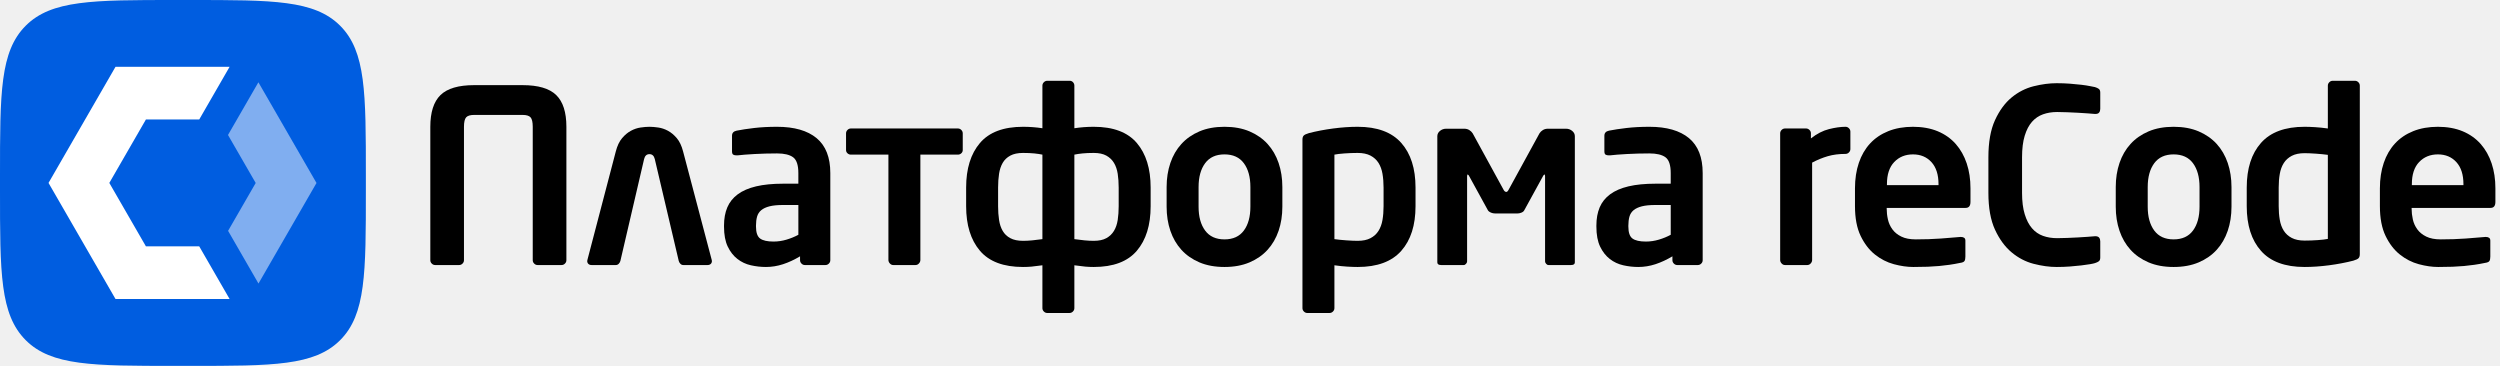
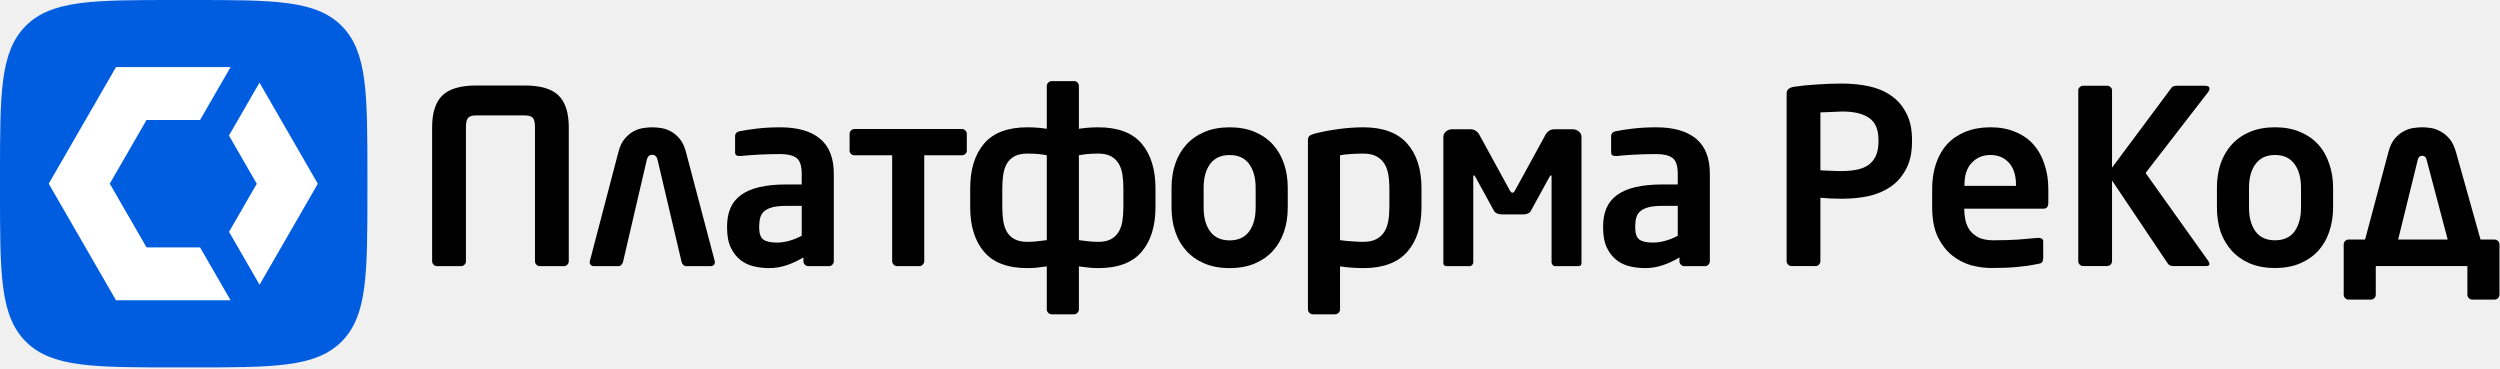
- <svg xmlns="http://www.w3.org/2000/svg" id="_Слой_2" data-name="Слой 2" viewBox="0 0 2271.52 332.42">
-   <defs>
-     <style>
-       .cls-1, .cls-2 {
-         fill: #fff;
-       }
- 
-       .cls-3 {
-         fill: #005de0;
-       }
- 
-       .cls-2 {
-         opacity: .5;
-       }
-     </style>
-   </defs>
-   <g id="_Лого_reCode_RUS_FULL_v2_" data-name="Лого reCode [RUS FULL v2]">
-     <path class="cls-3" d="m0,159.56C0,84.34,0,46.73,23.37,23.37,46.73,0,84.34,0,159.56,0h13.3c75.22,0,112.83,0,136.2,23.37,23.37,23.37,23.37,60.98,23.37,136.2v13.3c0,75.22,0,112.83-23.37,136.2-23.37,23.37-60.98,23.37-136.2,23.37h-13.3c-75.22,0-112.83,0-136.2-23.37C0,285.69,0,248.08,0,172.86v-13.3Z" />
-     <path class="cls-1" d="m132.58,223.83l-33.25-57.63,33.25-57.63h48.43l27.62-47.88h-103.67l-60.87,105.51,60.87,105.5h103.67l-27.62-47.88h-48.43Z" />
-     <polygon class="cls-2" points="287.57 166.26 234.86 257.63 207.24 209.75 232.33 166.26 207.16 122.64 234.78 74.77 287.57 166.26" />
-   </g>
-   <g>
-     <path d="m514.63,236.42c0,1.18-.44,2.2-1.32,3.08s-1.91,1.32-3.08,1.32h-21.78c-1.18,0-2.2-.44-3.08-1.32-.88-.88-1.32-1.9-1.32-3.08v-121.22c0-4.25-.66-7.11-1.98-8.58-1.32-1.46-3.74-2.2-7.26-2.2h-44c-3.52,0-5.94.74-7.26,2.2-1.32,1.47-1.98,4.33-1.98,8.58v121.22c0,1.18-.44,2.2-1.32,3.08s-1.91,1.32-3.08,1.32h-21.78c-1.18,0-2.2-.44-3.08-1.32-.88-.88-1.32-1.9-1.32-3.08v-121.22c0-13.2,3.08-22.8,9.24-28.82,6.16-6.01,16.35-9.02,30.58-9.02h44c14.22,0,24.42,3.01,30.58,9.02,6.16,6.02,9.24,15.62,9.24,28.82v121.22Z" />
-     <path d="m594.93,144.46c-.74-2.93-2.35-4.4-4.84-4.4s-4.11,1.47-4.84,4.4l-21.56,92.62c-.3,1.03-.81,1.91-1.54,2.64s-1.62,1.1-2.64,1.1h-22c-1.18,0-2.13-.33-2.86-.99-.74-.66-1.1-1.57-1.1-2.75,0-.14.03-.29.11-.44.07-.14.11-.36.11-.66l25.74-98.34c1.32-5.13,3.22-9.16,5.72-12.1,2.49-2.93,5.17-5.17,8.03-6.71,2.86-1.54,5.79-2.53,8.8-2.97,3-.44,5.68-.66,8.03-.66s5.02.22,8.03.66c3,.44,5.94,1.43,8.8,2.97,2.86,1.54,5.53,3.78,8.03,6.71,2.49,2.94,4.4,6.97,5.72,12.1l25.96,98.34c0,.3.03.52.11.66.07.15.11.3.11.44,0,1.18-.37,2.09-1.1,2.75-.74.66-1.69.99-2.86.99h-22c-1.03,0-1.91-.36-2.64-1.1-.74-.73-1.25-1.61-1.54-2.64l-21.78-92.62Z" />
-     <path d="m754.43,236.42c0,1.18-.44,2.2-1.32,3.08-.88.88-1.91,1.32-3.08,1.32h-18.7c-1.18,0-2.2-.44-3.08-1.32-.88-.88-1.32-1.9-1.32-3.08v-3.52c-5.14,3.08-10.27,5.47-15.4,7.15-5.14,1.68-10.34,2.53-15.62,2.53-4.55,0-9.1-.52-13.64-1.54-4.55-1.02-8.62-2.93-12.21-5.72-3.6-2.78-6.53-6.52-8.8-11.22-2.28-4.69-3.41-10.78-3.41-18.26v-.88c0-6.3.99-11.8,2.97-16.5,1.98-4.69,5.13-8.65,9.46-11.88,4.32-3.22,9.9-5.64,16.72-7.26,6.82-1.61,14.99-2.42,24.53-2.42h13.86v-9.68c0-7.18-1.58-11.95-4.73-14.3-3.16-2.34-8.03-3.52-14.63-3.52-7.04,0-13.86.19-20.46.55-6.6.37-11.74.77-15.4,1.21h-1.1c-1.18,0-2.13-.22-2.86-.66-.74-.44-1.1-1.46-1.1-3.08v-14.08c0-2.49,1.39-4.03,4.18-4.62,4.4-.88,9.71-1.68,15.95-2.42,6.23-.73,13.16-1.1,20.79-1.1,15.69,0,27.68,3.45,35.97,10.34,8.28,6.9,12.43,17.46,12.43,31.68v79.2Zm-29.04-50.16h-13.94c-5.02,0-9.11.41-12.28,1.21-3.17.81-5.68,1.98-7.52,3.52-1.85,1.54-3.1,3.49-3.76,5.83-.66,2.35-.99,5.06-.99,8.14v.88c0,5.43,1.25,9.06,3.76,10.89,2.51,1.84,6.57,2.75,12.17,2.75,3.98,0,7.93-.58,11.84-1.76,3.91-1.17,7.49-2.64,10.73-4.4v-27.06Z" />
-     <path d="m836.26,140.5v95.7c0,1.18-.44,2.24-1.32,3.19-.88.96-1.91,1.43-3.08,1.43h-20.24c-1.18,0-2.2-.47-3.08-1.43-.88-.95-1.32-2.01-1.32-3.19v-95.7h-34.1c-1.18,0-2.2-.4-3.08-1.21-.88-.8-1.32-1.79-1.32-2.97v-15.18c0-1.17.44-2.2,1.32-3.08.88-.88,1.9-1.32,3.08-1.32h97.24c1.17,0,2.2.44,3.08,1.32.88.88,1.32,1.91,1.32,3.08v15.18c0,1.18-.44,2.17-1.32,2.97-.88.81-1.91,1.21-3.08,1.21h-34.1Z" />
-     <path d="m1045.48,187.36c0,17.16-4.18,30.66-12.54,40.48-8.36,9.83-21.42,14.74-39.16,14.74-2.64,0-5.21-.11-7.7-.33-2.49-.22-5.79-.63-9.9-1.21v38.94c0,1.17-.44,2.2-1.32,3.08-.88.88-1.91,1.32-3.08,1.32h-20.24c-1.18,0-2.2-.44-3.08-1.32s-1.32-1.91-1.32-3.08v-38.94c-4.11.58-7.41.99-9.9,1.21-2.5.22-5.06.33-7.7.33-17.75,0-30.8-4.91-39.16-14.74-8.36-9.82-12.54-23.32-12.54-40.48v-16.94c0-17.16,4.18-30.65,12.54-40.48,8.36-9.82,21.41-14.74,39.16-14.74,6.01,0,11.88.44,17.6,1.32v-38.72c0-1.17.44-2.2,1.32-3.08.88-.88,1.9-1.32,3.08-1.32h20.46c1.17,0,2.16.44,2.97,1.32.8.88,1.21,1.91,1.21,3.08v38.72c5.72-.88,11.58-1.32,17.6-1.32,17.74,0,30.8,4.92,39.16,14.74,8.36,9.83,12.54,23.32,12.54,40.48v16.94Zm-98.34-46.86c-2.06-.44-4.51-.8-7.37-1.1-2.86-.29-6.27-.44-10.23-.44-4.7,0-8.55.81-11.55,2.42-3.01,1.62-5.32,3.82-6.93,6.6-1.62,2.79-2.72,6.09-3.3,9.9-.59,3.82-.88,8-.88,12.54v16.94c0,4.55.29,8.73.88,12.54.58,3.82,1.68,7.12,3.3,9.9,1.61,2.79,3.92,4.99,6.93,6.6,3,1.62,6.85,2.42,11.55,2.42,2.64,0,5.46-.14,8.47-.44,3-.29,6.05-.66,9.13-1.1v-76.78Zm69.3,29.92c0-4.54-.3-8.72-.88-12.54-.59-3.81-1.72-7.11-3.41-9.9-1.69-2.78-4-4.98-6.93-6.6-2.94-1.61-6.75-2.42-11.44-2.42-3.96,0-7.37.15-10.23.44-2.86.3-5.32.66-7.37,1.1v76.78c3.08.44,6.12.81,9.13,1.1,3,.3,5.83.44,8.47.44,4.69,0,8.5-.8,11.44-2.42,2.93-1.61,5.24-3.81,6.93-6.6,1.69-2.78,2.82-6.08,3.41-9.9.58-3.81.88-7.99.88-12.54v-16.94Z" />
-     <path d="m1165.16,187.8c0,7.92-1.14,15.22-3.41,21.89-2.28,6.68-5.61,12.43-10.01,17.27-4.4,4.84-9.87,8.66-16.39,11.44-6.53,2.78-14.12,4.18-22.77,4.18s-16.25-1.4-22.77-4.18c-6.53-2.78-11.99-6.6-16.39-11.44-4.4-4.84-7.74-10.59-10.01-17.27-2.28-6.67-3.41-13.97-3.41-21.89v-17.82c0-7.92,1.13-15.21,3.41-21.89,2.27-6.67,5.61-12.43,10.01-17.27,4.4-4.84,9.86-8.65,16.39-11.44,6.52-2.78,14.11-4.18,22.77-4.18s16.24,1.4,22.77,4.18c6.52,2.79,11.99,6.6,16.39,11.44,4.4,4.84,7.73,10.6,10.01,17.27,2.27,6.68,3.41,13.97,3.41,21.89v17.82Zm-29.04-17.82c0-9.09-1.98-16.31-5.94-21.67-3.96-5.35-9.83-8.03-17.6-8.03s-13.64,2.68-17.6,8.03c-3.96,5.36-5.94,12.58-5.94,21.67v17.82c0,9.1,1.98,16.32,5.94,21.67,3.96,5.36,9.82,8.03,17.6,8.03s13.64-2.67,17.6-8.03c3.96-5.35,5.94-12.57,5.94-21.67v-17.82Z" />
-     <path d="m1286.16,187.36c0,17.31-4.33,30.84-12.98,40.59-8.66,9.76-21.86,14.63-39.6,14.63-2.64,0-5.8-.11-9.46-.33-3.67-.22-7.56-.63-11.66-1.21v38.94c0,1.17-.44,2.2-1.32,3.08-.88.88-1.91,1.32-3.08,1.32h-20.24c-1.18,0-2.2-.44-3.08-1.32-.88-.88-1.32-1.91-1.32-3.08V126.86c0-1.61.36-2.82,1.1-3.63.73-.8,2.34-1.57,4.84-2.31,6.89-1.76,14.22-3.15,22-4.18,7.77-1.02,15.18-1.54,22.22-1.54,17.74,0,30.94,4.88,39.6,14.63,8.65,9.76,12.98,23.29,12.98,40.59v16.94Zm-29.04-16.94c0-4.54-.33-8.72-.99-12.54-.66-3.81-1.87-7.11-3.63-9.9-1.76-2.78-4.18-4.98-7.26-6.6-3.08-1.61-6.97-2.42-11.66-2.42-3.96,0-7.96.15-11.99.44-4.04.3-7.08.66-9.13,1.1v76.78c3.08.44,6.71.81,10.89,1.1,4.18.3,7.59.44,10.23.44,4.69,0,8.58-.8,11.66-2.42,3.08-1.61,5.5-3.81,7.26-6.6,1.76-2.78,2.97-6.08,3.63-9.9.66-3.81.99-7.99.99-12.54v-16.94Z" />
-     <path d="m1427.4,240.82h-20.46c-.74,0-1.43-.36-2.09-1.1-.66-.73-.99-1.46-.99-2.2v-77.44c0-1.02-.22-1.54-.66-1.54l-.88.88-17.38,31.68c-.44.88-1.29,1.58-2.53,2.09-1.25.52-2.46.77-3.63.77h-20.24c-1.32,0-2.61-.25-3.85-.77-1.25-.51-2.17-1.21-2.75-2.09l-17.38-31.68-.88-.88c-.44,0-.66.52-.66,1.54v77.44c0,.74-.33,1.47-.99,2.2-.66.74-1.36,1.1-2.09,1.1h-20.46c-2.35,0-3.52-.8-3.52-2.42v-114.62c0-1.9.8-3.52,2.42-4.84,1.61-1.32,3.44-1.98,5.5-1.98h16.72c1.61,0,3.08.41,4.4,1.21,1.32.81,2.34,1.8,3.08,2.97l27.94,51.04c.73,1.47,1.61,2.2,2.64,2.2.73,0,1.46-.73,2.2-2.2l27.94-51.04c.73-1.17,1.76-2.16,3.08-2.97,1.32-.8,2.78-1.21,4.4-1.21h16.72c2.05,0,3.88.66,5.5,1.98,1.61,1.32,2.42,2.94,2.42,4.84v114.62c0,1.62-1.18,2.42-3.52,2.42Z" />
-     <path d="m1547.07,236.42c0,1.18-.44,2.2-1.32,3.08-.88.88-1.91,1.32-3.08,1.32h-18.7c-1.18,0-2.2-.44-3.08-1.32-.88-.88-1.32-1.9-1.32-3.08v-3.52c-5.14,3.08-10.27,5.47-15.4,7.15-5.14,1.68-10.34,2.53-15.62,2.53-4.55,0-9.1-.52-13.64-1.54-4.55-1.02-8.62-2.93-12.21-5.72-3.6-2.78-6.53-6.52-8.8-11.22-2.28-4.69-3.41-10.78-3.41-18.26v-.88c0-6.3.99-11.8,2.97-16.5,1.98-4.69,5.13-8.65,9.46-11.88,4.32-3.22,9.9-5.64,16.72-7.26,6.82-1.61,14.99-2.42,24.53-2.42h13.86v-9.68c0-7.18-1.58-11.95-4.73-14.3-3.16-2.34-8.03-3.52-14.63-3.52-7.04,0-13.86.19-20.46.55-6.6.37-11.74.77-15.4,1.21h-1.1c-1.18,0-2.13-.22-2.86-.66-.74-.44-1.1-1.46-1.1-3.08v-14.08c0-2.49,1.39-4.03,4.18-4.62,4.4-.88,9.71-1.68,15.95-2.42,6.23-.73,13.16-1.1,20.79-1.1,15.69,0,27.68,3.45,35.97,10.34,8.28,6.9,12.43,17.46,12.43,31.68v79.2Zm-29.04-50.16h-13.94c-5.02,0-9.11.41-12.28,1.21-3.17.81-5.68,1.98-7.52,3.52-1.85,1.54-3.1,3.49-3.76,5.83-.66,2.35-.99,5.06-.99,8.14v.88c0,5.43,1.25,9.06,3.76,10.89,2.51,1.84,6.57,2.75,12.17,2.75,3.98,0,7.93-.58,11.84-1.76,3.91-1.17,7.49-2.64,10.73-4.4v-27.06Z" />
-     <path d="m1679.95,138.52c-.88.88-1.91,1.32-3.08,1.32-6.02,0-11.41.7-16.17,2.09-4.77,1.4-9.5,3.34-14.19,5.83v88.44c0,1.18-.44,2.24-1.32,3.19-.88.96-1.91,1.43-3.08,1.43h-20.24c-1.18,0-2.2-.47-3.08-1.43-.88-.95-1.32-2.01-1.32-3.19v-115.06c0-1.17.44-2.2,1.32-3.08.88-.88,1.9-1.32,3.08-1.32h19.14c1.17,0,2.2.44,3.08,1.32.88.88,1.32,1.91,1.32,3.08v4.62c5.42-4.25,10.92-7.07,16.5-8.47,5.57-1.39,10.56-2.09,14.96-2.09,1.17,0,2.2.44,3.08,1.32.88.88,1.32,1.91,1.32,3.08v15.84c0,1.18-.44,2.2-1.32,3.08Z" />
-     <path d="m1790.39,183.4c0,3.67-1.47,5.5-4.4,5.5h-71.72v.66c0,3.23.36,6.49,1.1,9.79.73,3.3,2.09,6.31,4.07,9.02,1.98,2.72,4.69,4.92,8.14,6.6,3.44,1.69,7.81,2.53,13.09,2.53,8.06,0,15.65-.25,22.77-.77,7.11-.51,13.01-.99,17.71-1.43h.66c1.17,0,2.12.26,2.86.77.73.52,1.1,1.36,1.1,2.53v14.52c0,1.76-.26,3.08-.77,3.96-.52.88-1.8,1.47-3.85,1.76-3.52.74-6.82,1.32-9.9,1.76-3.08.44-6.2.8-9.35,1.1-3.16.29-6.6.51-10.34.66-3.74.14-8.11.22-13.09.22-5.58,0-11.47-.85-17.7-2.53-6.23-1.68-11.96-4.62-17.2-8.8-5.24-4.18-9.57-9.82-12.99-16.94-3.42-7.11-5.13-16.09-5.13-26.95v-16.28c0-8.5,1.17-16.2,3.51-23.1,2.34-6.89,5.74-12.76,10.21-17.6,4.46-4.84,9.99-8.58,16.57-11.22,6.59-2.64,14.05-3.96,22.4-3.96s15.99,1.36,22.5,4.07c6.51,2.72,11.96,6.57,16.36,11.55,4.39,4.99,7.72,10.89,9.99,17.71s3.4,14.34,3.4,22.55v12.32Zm-29.04-16.06c0-8.65-2.14-15.32-6.41-20.02-4.28-4.69-9.88-7.04-16.8-7.04s-12.6,2.31-17.02,6.93c-4.42,4.62-6.63,11.33-6.63,20.13v.88h46.86v-.88Z" />
-     <path d="m1906.99,237.41c-.88.66-2.06,1.21-3.52,1.65-.88.3-2.39.63-4.51.99-2.13.37-4.73.74-7.81,1.1s-6.53.69-10.34.99c-3.82.29-7.85.44-12.1.44-6.6,0-13.57-.96-20.9-2.86s-14.02-5.39-20.06-10.45c-6.04-5.06-11.07-11.91-15.07-20.57-4-8.65-6.01-19.8-6.01-33.44v-32.34c0-13.78,2-25.04,6.01-33.77,4-8.72,9.03-15.58,15.07-20.57,6.04-4.98,12.73-8.39,20.06-10.23,7.33-1.83,14.3-2.75,20.9-2.75,4.25,0,8.29.15,12.1.44,3.81.3,7.26.63,10.34.99,3.08.37,5.68.77,7.81,1.21,2.12.44,3.63.74,4.51.88,1.46.44,2.64.99,3.52,1.65.88.66,1.32,1.8,1.32,3.41v14.74c0,1.32-.33,2.42-.99,3.3s-1.8,1.32-3.41,1.32h-.44c-1.91-.14-4.22-.33-6.93-.55-2.72-.22-5.61-.4-8.69-.55-3.08-.14-6.24-.29-9.46-.44-3.23-.14-6.31-.22-9.24-.22-4.7,0-8.99.7-12.87,2.09-3.89,1.4-7.23,3.67-10.01,6.82-2.79,3.16-4.99,7.37-6.6,12.65-1.62,5.28-2.42,11.81-2.42,19.58v32.34c0,7.63.8,14.08,2.42,19.36,1.61,5.28,3.81,9.54,6.6,12.76,2.78,3.23,6.12,5.54,10.01,6.93,3.88,1.4,8.17,2.09,12.87,2.09,2.93,0,6.01-.07,9.24-.22,3.22-.14,6.38-.29,9.46-.44,3.08-.14,5.97-.33,8.69-.55,2.71-.22,5.02-.4,6.93-.55h.44c1.61,0,2.75.44,3.41,1.32.66.88.99,1.98.99,3.3v14.74c0,1.62-.44,2.75-1.32,3.41Z" />
-     <path d="m2027.55,187.8c0,7.92-1.14,15.22-3.41,21.89-2.28,6.68-5.61,12.43-10.01,17.27-4.4,4.84-9.87,8.66-16.39,11.44-6.53,2.78-14.12,4.18-22.77,4.18s-16.25-1.4-22.77-4.18c-6.53-2.78-11.99-6.6-16.39-11.44-4.4-4.84-7.74-10.59-10.01-17.27-2.28-6.67-3.41-13.97-3.41-21.89v-17.82c0-7.92,1.13-15.21,3.41-21.89,2.27-6.67,5.61-12.43,10.01-17.27,4.4-4.84,9.86-8.65,16.39-11.44,6.52-2.78,14.11-4.18,22.77-4.18s16.24,1.4,22.77,4.18c6.52,2.79,11.99,6.6,16.39,11.44,4.4,4.84,7.73,10.6,10.01,17.27,2.27,6.68,3.41,13.97,3.41,21.89v17.82Zm-29.04-17.82c0-9.09-1.98-16.31-5.94-21.67-3.96-5.35-9.83-8.03-17.6-8.03s-13.64,2.68-17.6,8.03c-3.96,5.36-5.94,12.58-5.94,21.67v17.82c0,9.1,1.98,16.32,5.94,21.67,3.96,5.36,9.82,8.03,17.6,8.03s13.64-2.67,17.6-8.03c3.96-5.35,5.94-12.57,5.94-21.67v-17.82Z" />
-     <path d="m2144.14,230.92c0,1.62-.37,2.83-1.1,3.63-.74.81-2.35,1.58-4.84,2.31-6.9,1.76-14.23,3.16-22,4.18-7.78,1.02-15.18,1.54-22.22,1.54-17.75,0-30.95-4.87-39.6-14.63-8.66-9.75-12.98-23.28-12.98-40.59v-16.94c0-17.3,4.32-30.83,12.98-40.59,8.65-9.75,21.85-14.63,39.6-14.63,2.64,0,5.79.11,9.46.33,3.66.22,7.55.63,11.66,1.21v-38.94c0-1.17.44-2.2,1.32-3.08s1.9-1.32,3.08-1.32h20.24c1.17,0,2.2.44,3.08,1.32s1.32,1.91,1.32,3.08v153.12Zm-29.04-90.21c-3.08-.44-6.71-.8-10.89-1.09-4.18-.29-7.59-.44-10.23-.44-4.7,0-8.58.8-11.66,2.41-3.08,1.61-5.5,3.79-7.26,6.57-1.76,2.77-2.97,6.05-3.63,9.84-.66,3.79-.99,7.95-.99,12.47v16.84c0,4.52.33,8.68.99,12.47.66,3.8,1.87,7.08,3.63,9.85,1.76,2.77,4.18,4.96,7.26,6.56,3.08,1.61,6.96,2.41,11.66,2.41,3.96,0,7.95-.14,11.99-.44,4.03-.29,7.07-.66,9.13-1.1v-76.35Z" />
-     <path d="m2267.34,183.4c0,3.67-1.47,5.5-4.4,5.5h-71.72v.66c0,3.23.36,6.49,1.1,9.79.73,3.3,2.09,6.31,4.07,9.02,1.98,2.72,4.69,4.92,8.14,6.6,3.44,1.69,7.81,2.53,13.09,2.53,8.06,0,15.65-.25,22.77-.77,7.11-.51,13.01-.99,17.71-1.43h.66c1.17,0,2.12.26,2.86.77.73.52,1.1,1.36,1.1,2.53v14.52c0,1.76-.26,3.08-.77,3.96-.52.88-1.8,1.47-3.85,1.76-3.52.74-6.82,1.32-9.9,1.76-3.08.44-6.2.8-9.35,1.1-3.16.29-6.6.51-10.34.66-3.74.14-8.11.22-13.09.22-5.58,0-11.47-.85-17.7-2.53-6.23-1.68-11.96-4.62-17.2-8.8-5.24-4.18-9.57-9.82-12.99-16.94-3.42-7.11-5.13-16.09-5.13-26.95v-16.28c0-8.5,1.17-16.2,3.51-23.1,2.34-6.89,5.74-12.76,10.21-17.6,4.46-4.84,9.99-8.58,16.57-11.22,6.59-2.64,14.05-3.96,22.4-3.96s15.99,1.36,22.5,4.07c6.51,2.72,11.96,6.57,16.36,11.55,4.39,4.99,7.72,10.89,9.99,17.71s3.4,14.34,3.4,22.55v12.32Zm-29.04-16.06c0-8.65-2.14-15.32-6.41-20.02-4.28-4.69-9.88-7.04-16.8-7.04s-12.6,2.31-17.02,6.93c-4.42,4.62-6.63,11.33-6.63,20.13v.88h46.86v-.88Z" />
-   </g>
+ <svg xmlns="http://www.w3.org/2000/svg" width="2262" height="333" viewBox="0 0 2262 333" fill="none">
+   <path d="M0 159.56C0 84.34 0 46.73 23.37 23.37C46.73 0 84.34 0 159.56 0H172.86C248.08 0 285.69 0 309.06 23.37C332.43 46.74 332.43 84.35 332.43 159.57V172.87C332.43 248.09 332.43 285.7 309.06 309.07C285.69 332.44 248.08 332.44 172.86 332.44H159.56C84.34 332.44 46.73 332.44 23.36 309.07C0 285.69 0 248.08 0 172.86V159.56Z" fill="#005DE0" />
+   <path d="M132.58 223.83L99.33 166.2L132.58 108.57H181.01L208.63 60.69H104.96L44.09 166.2L104.96 271.7H208.63L181.01 223.82H132.58V223.83Z" fill="white" />
+   <path d="M287.57 166.26L234.86 257.63L207.24 209.75L232.33 166.26L207.16 122.64L234.78 74.77L287.57 166.26Z" fill="white" />
+   <path d="M514.63 236.42C514.63 237.6 514.19 238.62 513.31 239.5C512.43 240.38 511.4 240.82 510.23 240.82H488.45C487.27 240.82 486.25 240.38 485.37 239.5C484.49 238.62 484.05 237.6 484.05 236.42V115.2C484.05 110.95 483.39 108.09 482.07 106.62C480.75 105.16 478.33 104.42 474.81 104.42H430.81C427.29 104.42 424.87 105.16 423.55 106.62C422.23 108.09 421.57 110.95 421.57 115.2V236.42C421.57 237.6 421.13 238.62 420.25 239.5C419.37 240.38 418.34 240.82 417.17 240.82H395.39C394.21 240.82 393.19 240.38 392.31 239.5C391.43 238.62 390.99 237.6 390.99 236.42V115.2C390.99 102 394.07 92.4 400.23 86.38C406.39 80.37 416.58 77.36 430.81 77.36H474.81C489.03 77.36 499.23 80.37 505.39 86.38C511.55 92.4 514.63 102 514.63 115.2V236.42Z" fill="black" />
+   <path d="M594.93 144.46C594.19 141.53 592.58 140.06 590.09 140.06C587.6 140.06 585.98 141.53 585.25 144.46L563.69 237.08C563.39 238.11 562.88 238.99 562.15 239.72C561.42 240.45 560.53 240.82 559.51 240.82H537.51C536.33 240.82 535.38 240.49 534.65 239.83C533.91 239.17 533.55 238.26 533.55 237.08C533.55 236.94 533.58 236.79 533.66 236.64C533.73 236.5 533.77 236.28 533.77 235.98L559.51 137.64C560.83 132.51 562.73 128.48 565.23 125.54C567.72 122.61 570.4 120.37 573.26 118.83C576.12 117.29 579.05 116.3 582.06 115.86C585.06 115.42 587.74 115.2 590.09 115.2C592.44 115.2 595.11 115.42 598.12 115.86C601.12 116.3 604.06 117.29 606.92 118.83C609.78 120.37 612.45 122.61 614.95 125.54C617.44 128.48 619.35 132.51 620.67 137.64L646.63 235.98C646.63 236.28 646.66 236.5 646.74 236.64C646.81 236.79 646.85 236.94 646.85 237.08C646.85 238.26 646.48 239.17 645.75 239.83C645.01 240.49 644.06 240.82 642.89 240.82H620.89C619.86 240.82 618.98 240.46 618.25 239.72C617.51 238.99 617 238.11 616.71 237.08L594.93 144.46Z" fill="black" />
+   <path d="M754.43 236.42C754.43 237.6 753.99 238.62 753.11 239.5C752.23 240.38 751.2 240.82 750.03 240.82H731.33C730.15 240.82 729.13 240.38 728.25 239.5C727.37 238.62 726.93 237.6 726.93 236.42V232.9C721.79 235.98 716.66 238.37 711.53 240.05C706.39 241.73 701.19 242.58 695.91 242.58C691.36 242.58 686.81 242.06 682.27 241.04C677.72 240.02 673.65 238.11 670.06 235.32C666.46 232.54 663.53 228.8 661.26 224.1C658.98 219.41 657.85 213.32 657.85 205.84V204.96C657.85 198.66 658.84 193.16 660.82 188.46C662.8 183.77 665.95 179.81 670.28 176.58C674.6 173.36 680.18 170.94 687 169.32C693.82 167.71 701.99 166.9 711.53 166.9H725.39V157.22C725.39 150.04 723.81 145.27 720.66 142.92C717.5 140.58 712.63 139.4 706.03 139.4C698.99 139.4 692.17 139.59 685.57 139.95C678.97 140.32 673.83 140.72 670.17 141.16H669.07C667.89 141.16 666.94 140.94 666.21 140.5C665.47 140.06 665.11 139.04 665.11 137.42V123.34C665.11 120.85 666.5 119.31 669.29 118.72C673.69 117.84 679 117.04 685.24 116.3C691.47 115.57 698.4 115.2 706.03 115.2C721.72 115.2 733.71 118.65 742 125.54C750.28 132.44 754.43 143 754.43 157.22V236.42ZM711.45 186.26C706.43 186.26 702.34 186.67 699.17 187.47C696 188.28 693.49 189.45 691.65 190.99C689.8 192.53 688.55 194.48 687.89 196.82C687.23 199.17 686.9 201.88 686.9 204.96V205.84C686.9 211.27 688.15 214.9 690.66 216.73C693.17 218.57 697.23 219.48 702.83 219.48C706.81 219.48 710.76 218.9 714.67 217.72C718.58 216.55 722.16 215.08 725.4 213.32V186.26H711.45Z" fill="black" />
+   <path d="M836.26 140.5V236.2C836.26 237.38 835.82 238.44 834.94 239.39C834.06 240.35 833.03 240.82 831.86 240.82H811.62C810.44 240.82 809.42 240.35 808.54 239.39C807.66 238.44 807.22 237.38 807.22 236.2V140.5H773.12C771.94 140.5 770.92 140.1 770.04 139.29C769.16 138.49 768.72 137.5 768.72 136.32V121.14C768.72 119.97 769.16 118.94 770.04 118.06C770.92 117.18 771.94 116.74 773.12 116.74H870.36C871.53 116.74 872.56 117.18 873.44 118.06C874.32 118.94 874.76 119.97 874.76 121.14V136.32C874.76 137.5 874.32 138.49 873.44 139.29C872.56 140.1 871.53 140.5 870.36 140.5H836.26Z" fill="black" />
+   <path d="M1045.48 187.36C1045.48 204.52 1041.3 218.02 1032.94 227.84C1024.58 237.67 1011.52 242.58 993.78 242.58C991.14 242.58 988.57 242.47 986.08 242.25C983.59 242.03 980.29 241.62 976.18 241.04V279.98C976.18 281.15 975.74 282.18 974.86 283.06C973.98 283.94 972.95 284.38 971.78 284.38H951.54C950.36 284.38 949.34 283.94 948.46 283.06C947.58 282.18 947.14 281.15 947.14 279.98V241.04C943.03 241.62 939.73 242.03 937.24 242.25C934.74 242.47 932.18 242.58 929.54 242.58C911.79 242.58 898.74 237.67 890.38 227.84C882.02 218.02 877.84 204.52 877.84 187.36V170.42C877.84 153.26 882.02 139.77 890.38 129.94C898.74 120.12 911.79 115.2 929.54 115.2C935.55 115.2 941.42 115.64 947.14 116.52V77.8C947.14 76.63 947.58 75.6 948.46 74.72C949.34 73.84 950.36 73.4 951.54 73.4H972C973.17 73.4 974.16 73.84 974.97 74.72C975.77 75.6 976.18 76.63 976.18 77.8V116.52C981.9 115.64 987.76 115.2 993.78 115.2C1011.52 115.2 1024.58 120.12 1032.94 129.94C1041.3 139.77 1045.48 153.26 1045.48 170.42V187.36ZM947.14 140.5C945.08 140.06 942.63 139.7 939.77 139.4C936.91 139.11 933.5 138.96 929.54 138.96C924.84 138.96 920.99 139.77 917.99 141.38C914.98 143 912.67 145.2 911.06 147.98C909.44 150.77 908.34 154.07 907.76 157.88C907.17 161.7 906.88 165.88 906.88 170.42V187.36C906.88 191.91 907.17 196.09 907.76 199.9C908.34 203.72 909.44 207.02 911.06 209.8C912.67 212.59 914.98 214.79 917.99 216.4C920.99 218.02 924.84 218.82 929.54 218.82C932.18 218.82 935 218.68 938.01 218.38C941.01 218.09 944.06 217.72 947.14 217.28V140.5ZM1016.44 170.42C1016.44 165.88 1016.14 161.7 1015.56 157.88C1014.97 154.07 1013.84 150.77 1012.15 147.98C1010.46 145.2 1008.15 143 1005.22 141.38C1002.28 139.77 998.47 138.96 993.78 138.96C989.82 138.96 986.41 139.11 983.55 139.4C980.69 139.7 978.23 140.06 976.18 140.5V217.28C979.26 217.72 982.3 218.09 985.31 218.38C988.31 218.68 991.14 218.82 993.78 218.82C998.47 218.82 1002.28 218.02 1005.22 216.4C1008.15 214.79 1010.46 212.59 1012.15 209.8C1013.84 207.02 1014.97 203.72 1015.56 199.9C1016.14 196.09 1016.44 191.91 1016.44 187.36V170.42Z" fill="black" />
+   <path d="M1165.16 187.8C1165.16 195.72 1164.02 203.02 1161.75 209.69C1159.47 216.37 1156.14 222.12 1151.74 226.96C1147.34 231.8 1141.87 235.62 1135.35 238.4C1128.82 241.18 1121.23 242.58 1112.58 242.58C1103.93 242.58 1096.33 241.18 1089.81 238.4C1083.28 235.62 1077.82 231.8 1073.42 226.96C1069.02 222.12 1065.68 216.37 1063.41 209.69C1061.13 203.02 1060 195.72 1060 187.8V169.98C1060 162.06 1061.13 154.77 1063.41 148.09C1065.68 141.42 1069.02 135.66 1073.42 130.82C1077.82 125.98 1083.28 122.17 1089.81 119.38C1096.33 116.6 1103.92 115.2 1112.58 115.2C1121.24 115.2 1128.82 116.6 1135.35 119.38C1141.87 122.17 1147.34 125.98 1151.74 130.82C1156.14 135.66 1159.47 141.42 1161.75 148.09C1164.02 154.77 1165.16 162.06 1165.16 169.98V187.8ZM1136.12 169.98C1136.12 160.89 1134.14 153.67 1130.18 148.31C1126.22 142.96 1120.35 140.28 1112.58 140.28C1104.81 140.28 1098.94 142.96 1094.98 148.31C1091.02 153.67 1089.04 160.89 1089.04 169.98V187.8C1089.04 196.9 1091.02 204.12 1094.98 209.47C1098.94 214.83 1104.8 217.5 1112.58 217.5C1120.36 217.5 1126.22 214.83 1130.18 209.47C1134.14 204.12 1136.12 196.9 1136.12 187.8V169.98Z" fill="black" />
+   <path d="M1286.16 187.36C1286.16 204.67 1281.83 218.2 1273.18 227.95C1264.52 237.71 1251.32 242.58 1233.58 242.58C1230.94 242.58 1227.78 242.47 1224.12 242.25C1220.45 242.03 1216.56 241.62 1212.46 241.04V279.98C1212.46 281.15 1212.02 282.18 1211.14 283.06C1210.26 283.94 1209.23 284.38 1208.06 284.38H1187.82C1186.64 284.38 1185.62 283.94 1184.74 283.06C1183.86 282.18 1183.42 281.15 1183.42 279.98V126.86C1183.42 125.25 1183.78 124.04 1184.52 123.23C1185.25 122.43 1186.86 121.66 1189.36 120.92C1196.25 119.16 1203.58 117.77 1211.36 116.74C1219.13 115.72 1226.54 115.2 1233.58 115.2C1251.32 115.2 1264.52 120.08 1273.18 129.83C1281.83 139.59 1286.16 153.12 1286.16 170.42V187.36ZM1257.12 170.42C1257.12 165.88 1256.79 161.7 1256.13 157.88C1255.47 154.07 1254.26 150.77 1252.5 147.98C1250.74 145.2 1248.32 143 1245.24 141.38C1242.16 139.77 1238.27 138.96 1233.58 138.96C1229.62 138.96 1225.62 139.11 1221.59 139.4C1217.55 139.7 1214.51 140.06 1212.46 140.5V217.28C1215.54 217.72 1219.17 218.09 1223.35 218.38C1227.53 218.68 1230.94 218.82 1233.58 218.82C1238.27 218.82 1242.16 218.02 1245.24 216.4C1248.32 214.79 1250.74 212.59 1252.5 209.8C1254.26 207.02 1255.47 203.72 1256.13 199.9C1256.79 196.09 1257.12 191.91 1257.12 187.36V170.42Z" fill="black" />
+   <path d="M1427.4 240.82H1406.94C1406.2 240.82 1405.51 240.46 1404.85 239.72C1404.19 238.99 1403.86 238.26 1403.86 237.52V160.08C1403.86 159.06 1403.64 158.54 1403.2 158.54L1402.32 159.42L1384.94 191.1C1384.5 191.98 1383.65 192.68 1382.41 193.19C1381.16 193.71 1379.95 193.96 1378.78 193.96H1358.54C1357.22 193.96 1355.93 193.71 1354.69 193.19C1353.44 192.68 1352.52 191.98 1351.94 191.1L1334.56 159.42L1333.68 158.54C1333.24 158.54 1333.02 159.06 1333.02 160.08V237.52C1333.02 238.26 1332.69 238.99 1332.03 239.72C1331.37 240.46 1330.67 240.82 1329.94 240.82H1309.48C1307.13 240.82 1305.96 240.02 1305.96 238.4V123.78C1305.96 121.88 1306.76 120.26 1308.38 118.94C1309.99 117.62 1311.82 116.96 1313.88 116.96H1330.6C1332.21 116.96 1333.68 117.37 1335 118.17C1336.32 118.98 1337.34 119.97 1338.08 121.14L1366.02 172.18C1366.75 173.65 1367.63 174.38 1368.66 174.38C1369.39 174.38 1370.12 173.65 1370.86 172.18L1398.8 121.14C1399.53 119.97 1400.56 118.98 1401.88 118.17C1403.2 117.37 1404.66 116.96 1406.28 116.96H1423C1425.05 116.96 1426.88 117.62 1428.5 118.94C1430.11 120.26 1430.92 121.88 1430.92 123.78V238.4C1430.92 240.02 1429.74 240.82 1427.4 240.82Z" fill="black" />
+   <path d="M1547.07 236.42C1547.07 237.6 1546.63 238.62 1545.75 239.5C1544.87 240.38 1543.84 240.82 1542.67 240.82H1523.97C1522.79 240.82 1521.77 240.38 1520.89 239.5C1520.01 238.62 1519.57 237.6 1519.57 236.42V232.9C1514.43 235.98 1509.3 238.37 1504.17 240.05C1499.03 241.73 1493.83 242.58 1488.55 242.58C1484 242.58 1479.45 242.06 1474.91 241.04C1470.36 240.02 1466.29 238.11 1462.7 235.32C1459.1 232.54 1456.17 228.8 1453.9 224.1C1451.62 219.41 1450.49 213.32 1450.49 205.84V204.96C1450.49 198.66 1451.48 193.16 1453.46 188.46C1455.44 183.77 1458.59 179.81 1462.92 176.58C1467.24 173.36 1472.82 170.94 1479.64 169.32C1486.46 167.71 1494.63 166.9 1504.17 166.9H1518.03V157.22C1518.03 150.04 1516.45 145.27 1513.3 142.92C1510.14 140.58 1505.27 139.4 1498.67 139.4C1491.63 139.4 1484.81 139.59 1478.21 139.95C1471.61 140.32 1466.47 140.72 1462.81 141.16H1461.71C1460.53 141.16 1459.58 140.94 1458.85 140.5C1458.11 140.06 1457.75 139.04 1457.75 137.42V123.34C1457.75 120.85 1459.14 119.31 1461.93 118.72C1466.33 117.84 1471.64 117.04 1477.88 116.3C1484.11 115.57 1491.04 115.2 1498.67 115.2C1514.36 115.2 1526.35 118.65 1534.64 125.54C1542.92 132.44 1547.07 143 1547.07 157.22V236.42ZM1504.09 186.26C1499.07 186.26 1494.98 186.67 1491.81 187.47C1488.64 188.28 1486.13 189.45 1484.29 190.99C1482.44 192.53 1481.19 194.48 1480.53 196.82C1479.87 199.17 1479.54 201.88 1479.54 204.96V205.84C1479.54 211.27 1480.79 214.9 1483.3 216.73C1485.81 218.57 1489.87 219.48 1495.47 219.48C1499.45 219.48 1503.4 218.9 1507.31 217.72C1511.22 216.55 1514.8 215.08 1518.04 213.32V186.26H1504.09Z" fill="black" />
+   <path d="M1729.98 128.368C1729.98 138.042 1728.22 146.177 1724.7 152.773C1721.33 159.369 1716.71 164.719 1710.85 168.824C1705.13 172.781 1698.46 175.639 1690.84 177.398C1683.22 179.011 1675.16 179.817 1666.66 179.817C1663.73 179.817 1660.35 179.744 1656.54 179.597C1652.73 179.304 1649.58 179.084 1647.09 178.937V236.323C1647.09 237.495 1646.65 238.521 1645.77 239.401C1645.04 240.28 1644.08 240.72 1642.91 240.72H1620.92C1619.75 240.72 1618.73 240.28 1617.85 239.401C1616.97 238.521 1616.53 237.495 1616.53 236.323V85.054C1616.53 82.856 1617.11 81.316 1618.29 80.437C1619.61 79.411 1621.36 78.751 1623.56 78.458C1629.28 77.579 1635.88 76.919 1643.35 76.479C1650.83 75.893 1658.6 75.6 1666.66 75.6C1675.16 75.6 1683.22 76.406 1690.84 78.018C1698.46 79.631 1705.13 82.416 1710.85 86.373C1716.71 90.331 1721.33 95.608 1724.7 102.204C1728.22 108.653 1729.98 116.715 1729.98 126.389V128.368ZM1699.64 126.389C1699.64 117.155 1696.85 110.632 1691.28 106.821C1685.86 102.863 1677.65 100.885 1666.66 100.885C1665.48 100.885 1663.95 100.958 1662.04 101.104C1660.28 101.104 1658.45 101.178 1656.54 101.324C1654.64 101.324 1652.81 101.398 1651.05 101.544C1649.43 101.544 1648.11 101.617 1647.09 101.764V154.092C1647.97 154.092 1649.29 154.166 1651.05 154.312C1652.95 154.312 1654.86 154.386 1656.76 154.532C1658.82 154.532 1660.72 154.605 1662.48 154.752C1664.39 154.752 1665.78 154.752 1666.66 154.752C1678.53 154.752 1686.96 152.553 1691.94 148.156C1697.07 143.759 1699.64 137.163 1699.64 128.368V126.389Z" fill="black" />
+   <path d="M1853.32 183.335C1853.32 186.999 1851.85 188.831 1848.92 188.831H1777.25V189.491C1777.25 192.716 1777.61 196.014 1778.34 199.385C1779.08 202.61 1780.4 205.615 1782.3 208.4C1784.35 211.038 1787.07 213.237 1790.44 214.996C1793.96 216.608 1798.35 217.414 1803.63 217.414C1811.69 217.414 1819.24 217.194 1826.28 216.755C1833.46 216.168 1839.39 215.655 1844.08 215.215H1844.74C1845.92 215.215 1846.87 215.509 1847.6 216.095C1848.34 216.535 1848.7 217.341 1848.7 218.514V233.025C1848.7 234.784 1848.41 236.103 1847.82 236.982C1847.38 237.862 1846.14 238.448 1844.08 238.741C1840.57 239.474 1837.27 240.06 1834.19 240.5C1831.11 240.94 1827.96 241.306 1824.74 241.6C1821.66 241.893 1818.21 242.113 1814.4 242.259C1810.74 242.406 1806.41 242.479 1801.43 242.479C1795.86 242.479 1789.92 241.673 1783.62 240.06C1777.46 238.302 1771.75 235.37 1766.47 231.266C1761.19 227.015 1756.8 221.372 1753.28 214.336C1749.91 207.154 1748.22 198.139 1748.22 187.292V171.022C1748.22 162.521 1749.4 154.825 1751.74 147.936C1754.09 141.047 1757.46 135.184 1761.85 130.347C1766.4 125.51 1771.97 121.772 1778.56 119.134C1785.16 116.495 1792.64 115.176 1800.99 115.176C1809.49 115.176 1816.97 116.568 1823.42 119.353C1830.01 121.992 1835.51 125.803 1839.91 130.787C1844.3 135.77 1847.6 141.707 1849.8 148.596C1852.15 155.338 1853.32 162.814 1853.32 171.022V183.335ZM1824.08 167.284C1824.08 158.636 1821.95 151.967 1817.7 147.277C1813.45 142.586 1807.88 140.241 1800.99 140.241C1794.1 140.241 1788.46 142.586 1784.06 147.277C1779.66 151.82 1777.46 158.49 1777.46 167.284V168.164H1824.08V167.284Z" fill="black" />
+   <path d="M1999.14 238.741C1999.14 240.06 1998.04 240.72 1995.84 240.72H1966.38C1964.03 240.72 1962.35 239.914 1961.32 238.302L1910.97 163.327V236.323C1910.97 237.495 1910.53 238.521 1909.65 239.401C1908.77 240.28 1907.75 240.72 1906.58 240.72H1884.81C1883.64 240.72 1882.61 240.28 1881.73 239.401C1880.85 238.521 1880.41 237.495 1880.41 236.323V81.756C1880.41 80.584 1880.85 79.631 1881.73 78.898C1882.61 78.018 1883.64 77.579 1884.81 77.579H1906.58C1907.75 77.579 1908.77 78.018 1909.65 78.898C1910.53 79.631 1910.97 80.584 1910.97 81.756V151.674L1964.84 79.338C1965.43 78.605 1966.09 78.165 1966.82 78.018C1967.7 77.725 1968.72 77.579 1969.9 77.579H1994.96C1997.75 77.579 1999.14 78.458 1999.14 80.217C1999.14 81.243 1998.63 82.416 1997.6 83.735L1941.31 156.511L1998.04 236.103C1998.77 237.275 1999.14 238.155 1999.14 238.741Z" fill="black" />
+   <path d="M2110.98 187.732C2110.98 195.647 2109.8 202.976 2107.46 209.719C2105.26 216.315 2101.96 222.031 2097.56 226.868C2093.17 231.706 2087.67 235.517 2081.07 238.302C2074.62 241.087 2067.08 242.479 2058.43 242.479C2049.78 242.479 2042.16 241.087 2035.56 238.302C2029.11 235.517 2023.69 231.706 2019.29 226.868C2014.89 222.031 2011.52 216.315 2009.18 209.719C2006.98 202.976 2005.88 195.647 2005.88 187.732V169.923C2005.88 162.008 2006.98 154.752 2009.18 148.156C2011.52 141.413 2014.89 135.624 2019.29 130.787C2023.69 125.949 2029.11 122.138 2035.56 119.353C2042.16 116.568 2049.78 115.176 2058.43 115.176C2067.08 115.176 2074.62 116.568 2081.07 119.353C2087.67 122.138 2093.17 125.949 2097.56 130.787C2101.96 135.624 2105.26 141.413 2107.46 148.156C2109.8 154.752 2110.98 162.008 2110.98 169.923V187.732ZM2081.95 169.923C2081.95 160.835 2079.97 153.653 2076.02 148.376C2072.06 142.952 2066.2 140.241 2058.43 140.241C2050.66 140.241 2044.8 142.952 2040.84 148.376C2036.88 153.653 2034.9 160.835 2034.9 169.923V187.732C2034.9 196.82 2036.88 204.076 2040.84 209.499C2044.8 214.776 2050.66 217.414 2058.43 217.414C2066.2 217.414 2072.06 214.776 2076.02 209.499C2079.97 204.076 2081.95 196.82 2081.95 187.732V169.923Z" fill="black" />
+   <path d="M2149.6 240.72V266.664C2149.6 267.837 2149.16 268.863 2148.28 269.743C2147.41 270.622 2146.38 271.062 2145.21 271.062H2124.98C2123.81 271.062 2122.78 270.622 2121.9 269.743C2121.02 268.863 2120.58 267.837 2120.58 266.664V221.152C2120.58 219.979 2121.02 218.953 2121.9 218.074C2122.78 217.194 2123.81 216.755 2124.98 216.755H2139.93L2161.04 137.602C2162.36 132.472 2164.26 128.441 2166.75 125.51C2169.25 122.578 2171.88 120.379 2174.67 118.914C2177.6 117.301 2180.53 116.275 2183.46 115.836C2186.54 115.396 2189.25 115.176 2191.6 115.176C2193.94 115.176 2196.58 115.396 2199.51 115.836C2202.45 116.275 2205.3 117.301 2208.09 118.914C2211.02 120.379 2213.73 122.578 2216.22 125.51C2218.72 128.441 2220.69 132.472 2222.16 137.602L2244.37 216.755H2257.12C2258.29 216.755 2259.32 217.194 2260.2 218.074C2261.08 218.953 2261.52 219.979 2261.52 221.152V266.664C2261.52 267.837 2261.08 268.863 2260.2 269.743C2259.32 270.622 2258.29 271.062 2257.12 271.062H2236.89C2235.72 271.062 2234.69 270.622 2233.81 269.743C2232.93 268.863 2232.49 267.837 2232.49 266.664V240.72H2149.6ZM2169.83 216.755H2214.68L2195.56 144.418C2194.97 142.073 2193.65 140.9 2191.6 140.9C2189.55 140.9 2188.23 142.073 2187.64 144.418L2169.83 216.755Z" fill="black" />
</svg>
